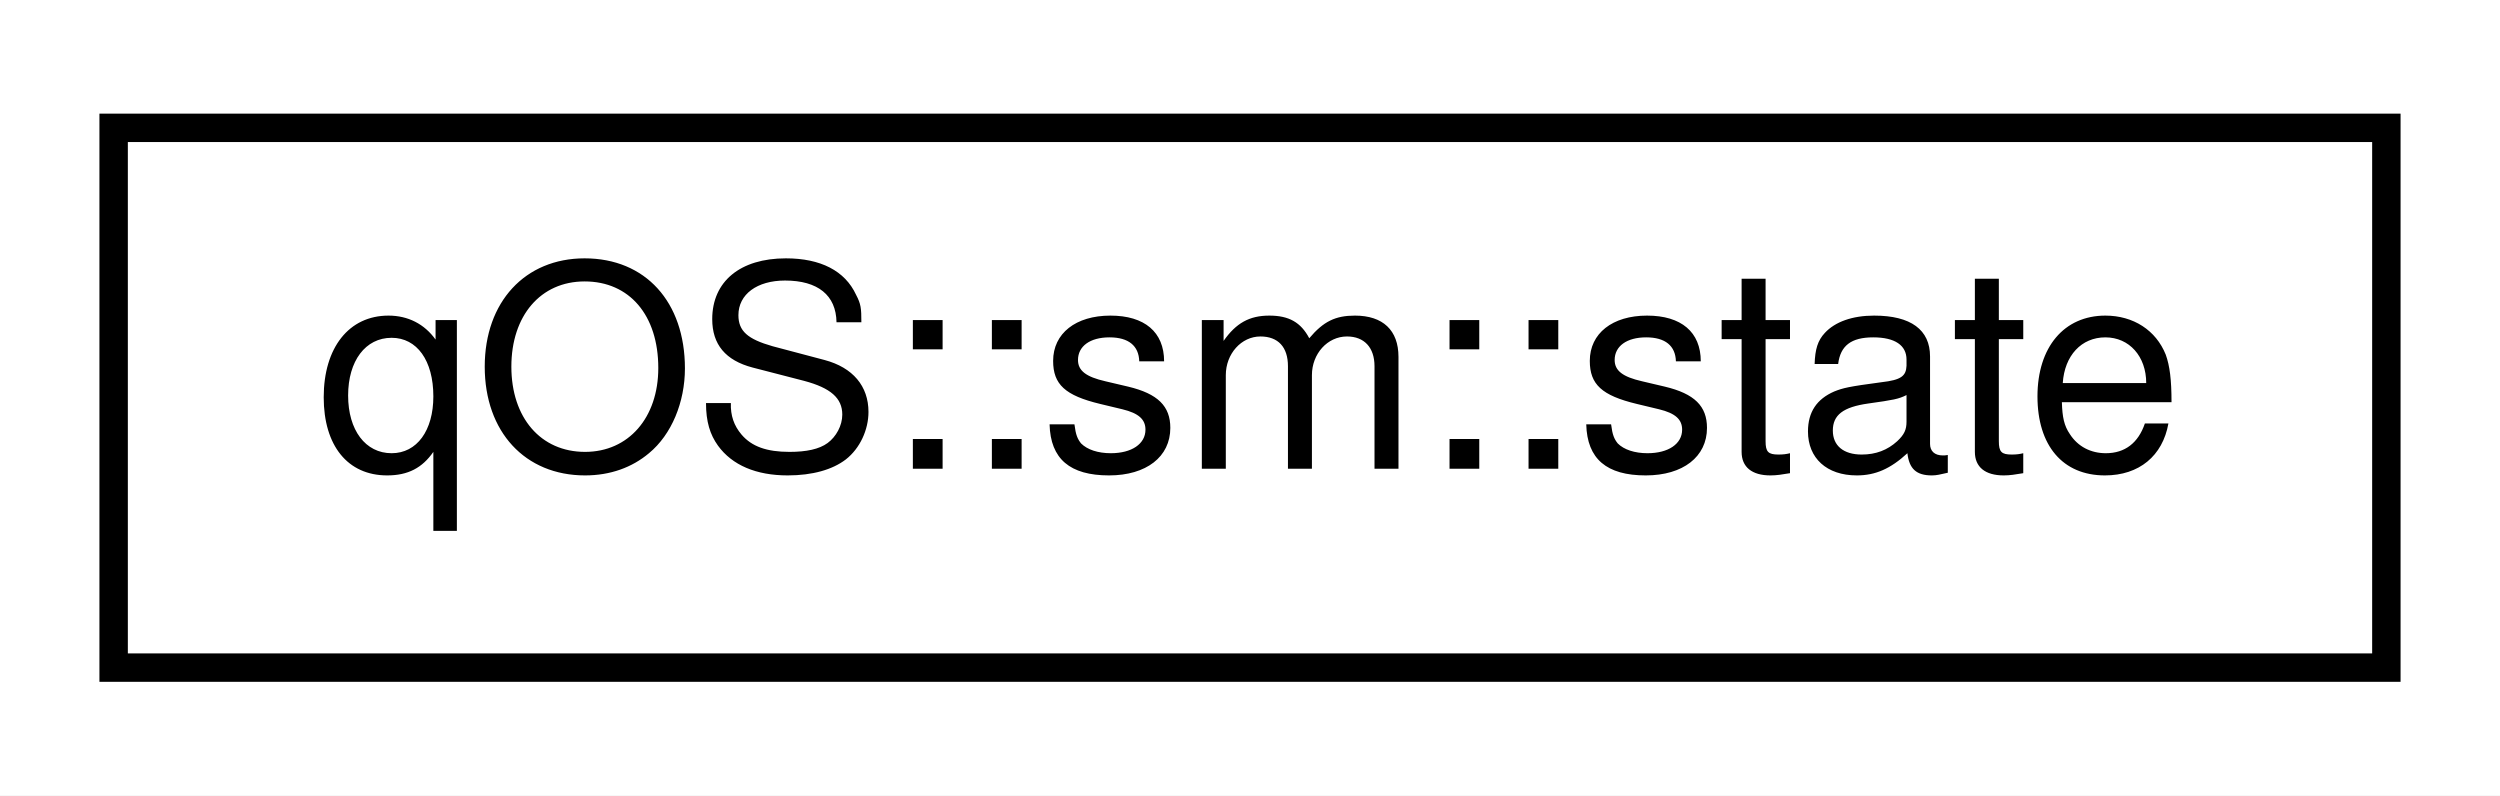
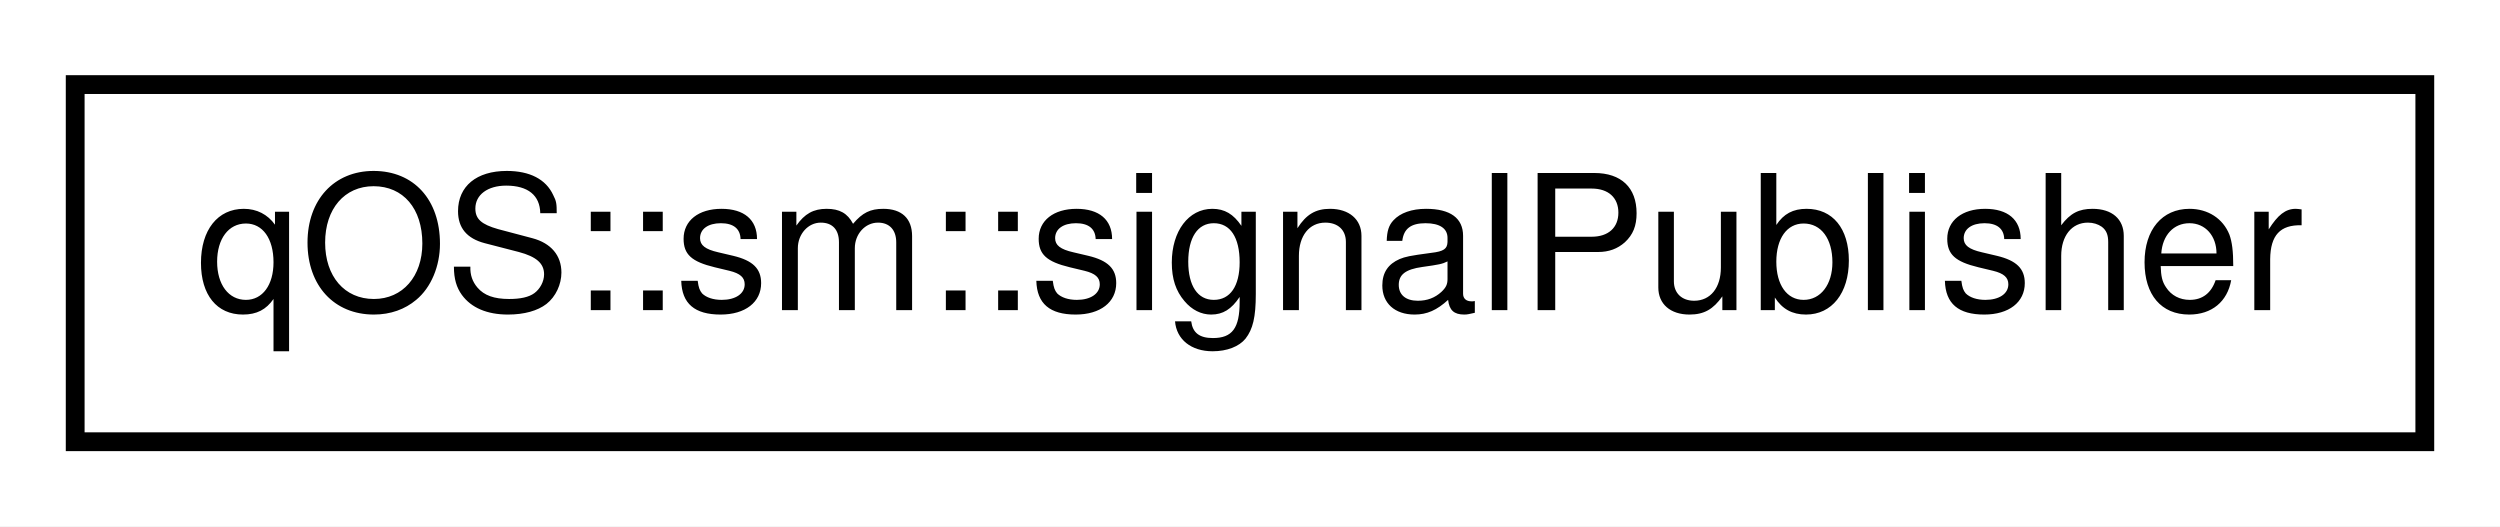
- <svg xmlns="http://www.w3.org/2000/svg" xmlns:xlink="http://www.w3.org/1999/xlink" width="88pt" height="28pt" viewBox="0.00 0.00 88.00 28.00">
+ <svg xmlns="http://www.w3.org/2000/svg" xmlns:xlink="http://www.w3.org/1999/xlink" width="133pt" height="28pt" viewBox="0.00 0.00 133.00 28.00">
  <g id="graph0" class="graph" transform="scale(1 1) rotate(0) translate(4 24)">
-     <polygon fill="white" stroke="transparent" points="-4,4 -4,-24 84,-24 84,4 -4,4" />
+     <polygon fill="white" stroke="transparent" points="-4,4 -4,-24 129,-24 129,4 -4,4" />
    <g id="node1" class="node">
      <g id="a_node1">
-         <a xlink:href="classq_o_s_1_1sm_1_1state.html" target="_top" xlink:title="A state object.">
-           <polygon fill="white" stroke="black" points="0,-0.5 0,-19.5 80,-19.5 80,-0.5 0,-0.5" />
-           <text text-anchor="middle" x="40" y="-7.5" font-family="Helvetica,sans-Serif" font-size="10.00">qOS::sm::state</text>
+         <a xlink:href="classq_o_s_1_1sm_1_1signal_publisher.html" target="_top" xlink:title="An object to subscribe FSM(Finite State Machine) objects to specific user-defined signals.">
+           <polygon fill="white" stroke="black" points="0,-0.5 0,-19.5 125,-19.5 125,-0.5 0,-0.5" />
+           <text text-anchor="middle" x="62.5" y="-7.5" font-family="Helvetica,sans-Serif" font-size="10.00">qOS::sm::signalPublisher</text>
        </a>
      </g>
    </g>
  </g>
</svg>
